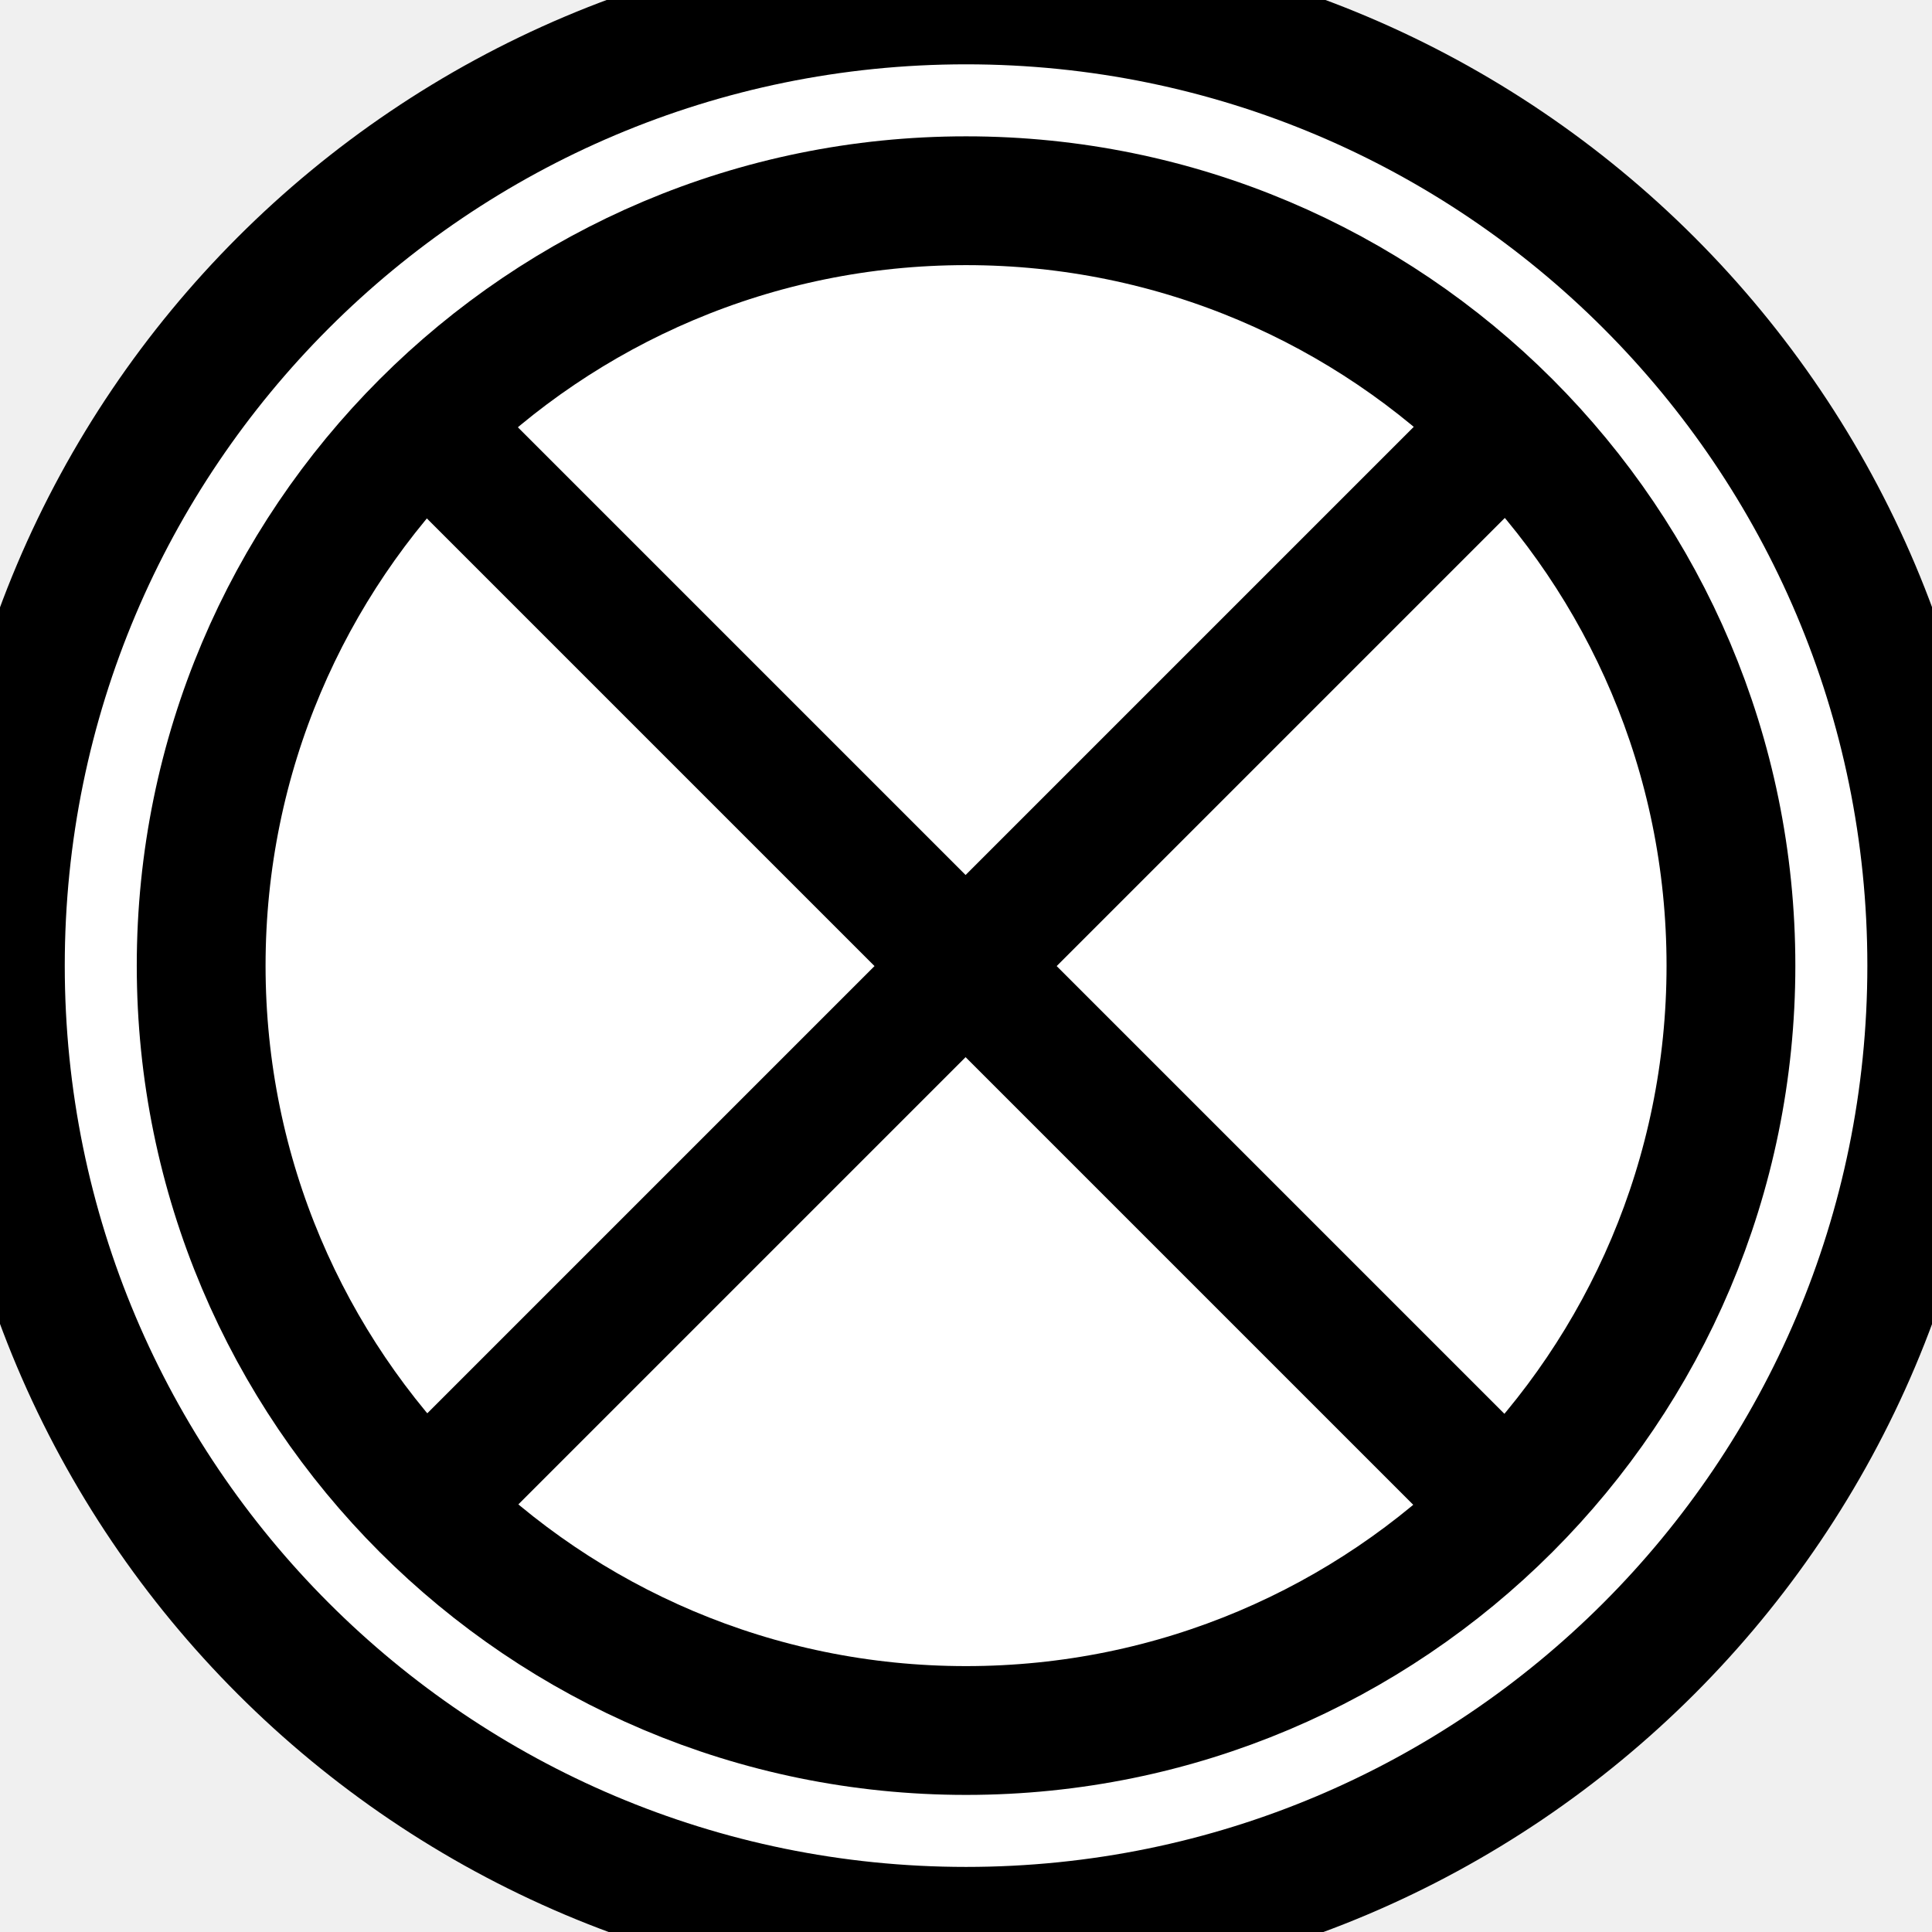
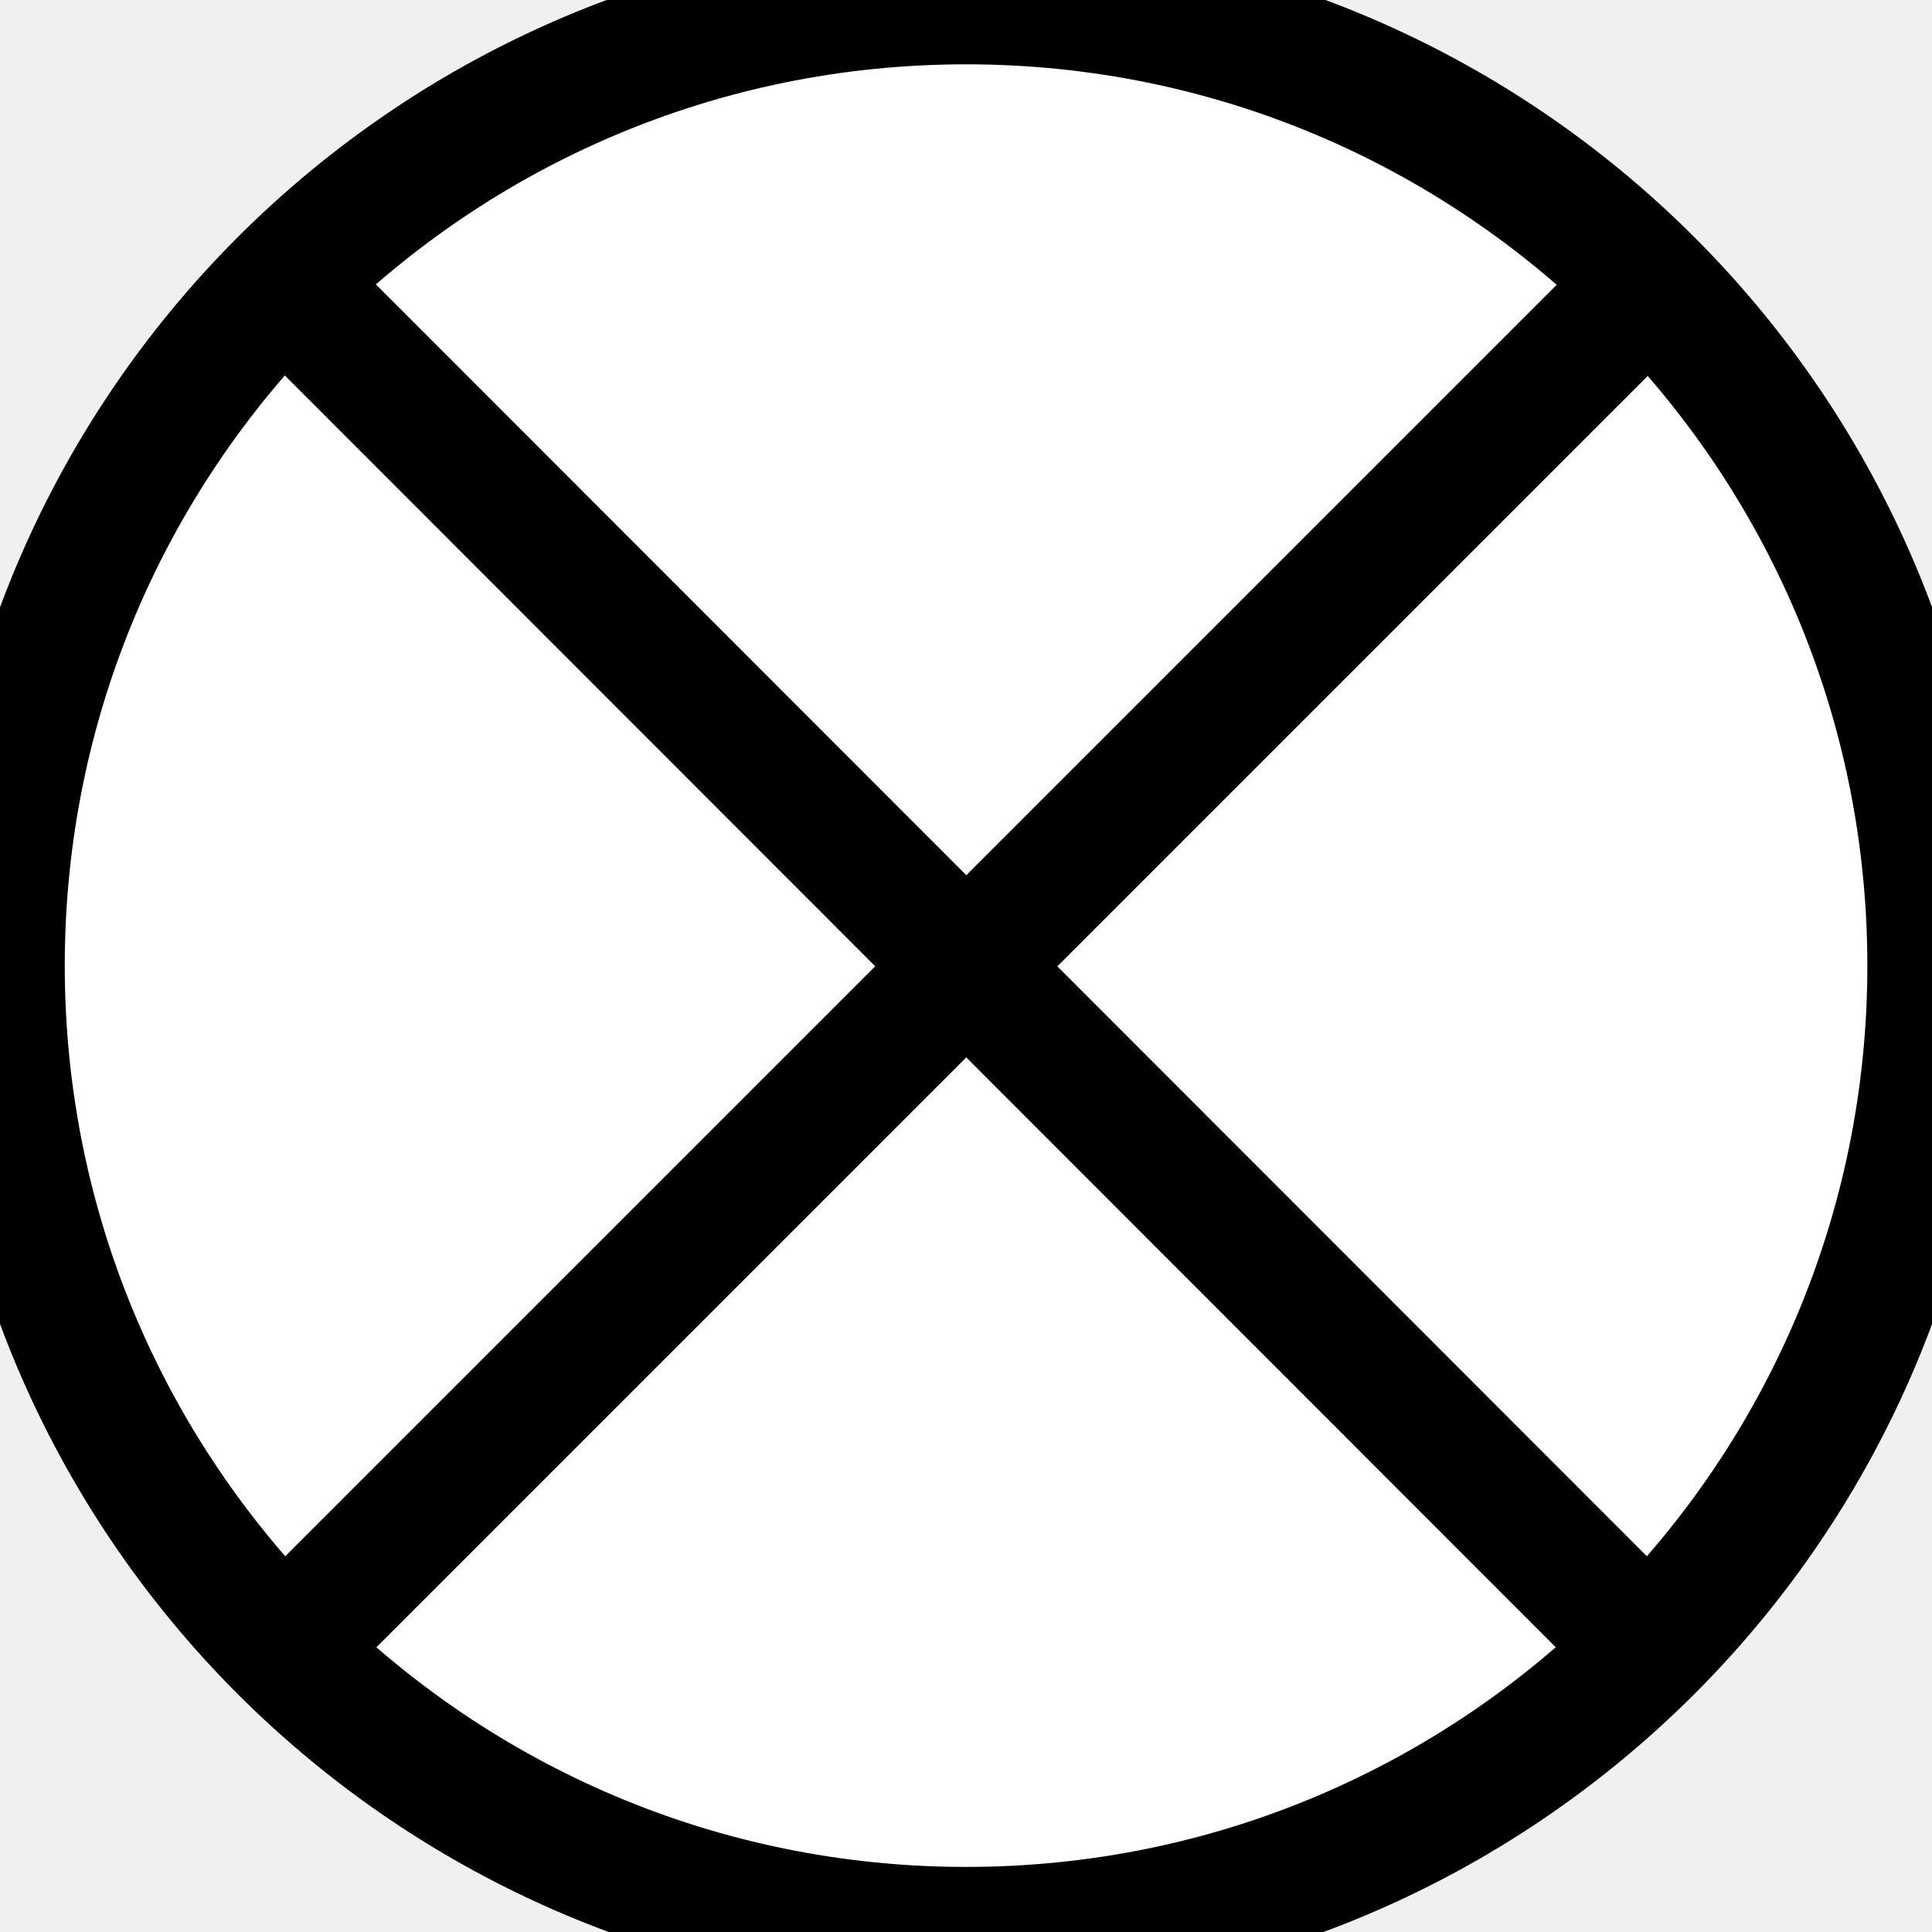
<svg xmlns="http://www.w3.org/2000/svg" stroke-width="1" viewBox="0 0 15 15" preserveAspectRatio="none" version="1.1" id="svg1" width="15" height="15" vector-effect="non-scaling-stroke">
  <defs id="defs1" />
  <g fill="#ffffff" stroke="#000000" stroke-width="1" vector-effect="non-scaling-stroke" id="g1" transform="matrix(0.1493082,0,0,0.1493082,0.03459029,0.03459029)" style="display:none">
    <rect stroke-width="1" vector-effect="non-scaling-stroke" x="-0.232" y="-0.232" width="100.463" height="100.463" id="rect1" style="display:inline;vector-effect:non-scaling-stroke;stroke-width:1" ry="50.232" />
    <path stroke-width="1" vector-effect="non-scaling-stroke" d="m 14.449,85.551 71.103,-71.103" fill="none" id="path1" style="display:inline;vector-effect:non-scaling-stroke;stroke-width:1" />
    <path stroke-width="1" vector-effect="non-scaling-stroke" d="M 85.551,85.551 14.449,14.449" fill="none" id="path1-8" style="display:inline;vector-effect:non-scaling-stroke;stroke-width:1" />
  </g>
  <g id="planner-fixed-0" transform="matrix(7.086613,0,0,7.08661,-264.8381,-58.12496)" style="display:inline;stroke:#000000;stroke-width:1;stroke-opacity:1">
    <path vector-effect="non-scaling-stroke" stroke-width="1" id="path1-68" style="vector-effect:non-scaling-stroke;fill:#ffffff;stroke:#000000;stroke-width:1;stroke-miterlimit:7.7;stroke-opacity:1" d="m 39.488,9.26 a 1.058,1.058 0 0 1 -1.058,1.058 1.058,1.058 0 0 1 -1.058,-1.058 1.058,1.058 0 0 1 1.058,-1.058 1.058,1.058 0 0 1 1.058,1.058 z" />
-     <path vector-effect="non-scaling-stroke" stroke-width="1" id="path1-68-1" style="vector-effect:non-scaling-stroke;fill:#ffffff;fill-opacity:1;stroke:#000000;stroke-width:1;stroke-miterlimit:7.7;stroke-opacity:1" d="M 39.268,9.26 A 0.838,0.838 0 0 1 38.43,10.098 0.838,0.838 0 0 1 37.592,9.26 0.838,0.838 0 0 1 38.43,8.422 0.838,0.838 0 0 1 39.268,9.26 Z" />
-     <path vector-effect="non-scaling-stroke" stroke-width="1" id="path8" style="vector-effect:non-scaling-stroke;fill:#ffffff;stroke:#000000;stroke-width:1;stroke-miterlimit:7.7;stroke-opacity:1" d="M 39.022,9.853 37.837,8.668 m -10e-7,1.185 1.185,-1.185" />
+     <path vector-effect="non-scaling-stroke" stroke-width="1" id="path1-68-1" style="display:none;vector-effect:non-scaling-stroke;fill:#ffffff;fill-opacity:1;stroke:#000000;stroke-width:1;stroke-miterlimit:7.7;stroke-opacity:1" d="M 39.268,9.26 A 0.838,0.838 0 0 1 38.43,10.098 0.838,0.838 0 0 1 37.592,9.26 0.838,0.838 0 0 1 38.43,8.422 0.838,0.838 0 0 1 39.268,9.26 Z" />
+     <path vector-effect="non-scaling-stroke" stroke-width="1" id="path8" style="vector-effect:non-scaling-stroke;fill:#ffffff;stroke:#000000;stroke-width:1;stroke-miterlimit:7.7;stroke-opacity:1" d="M 39.178,10.009 37.682,8.512 m -10e-7,1.497 1.497,-1.497" />
  </g>
</svg>
